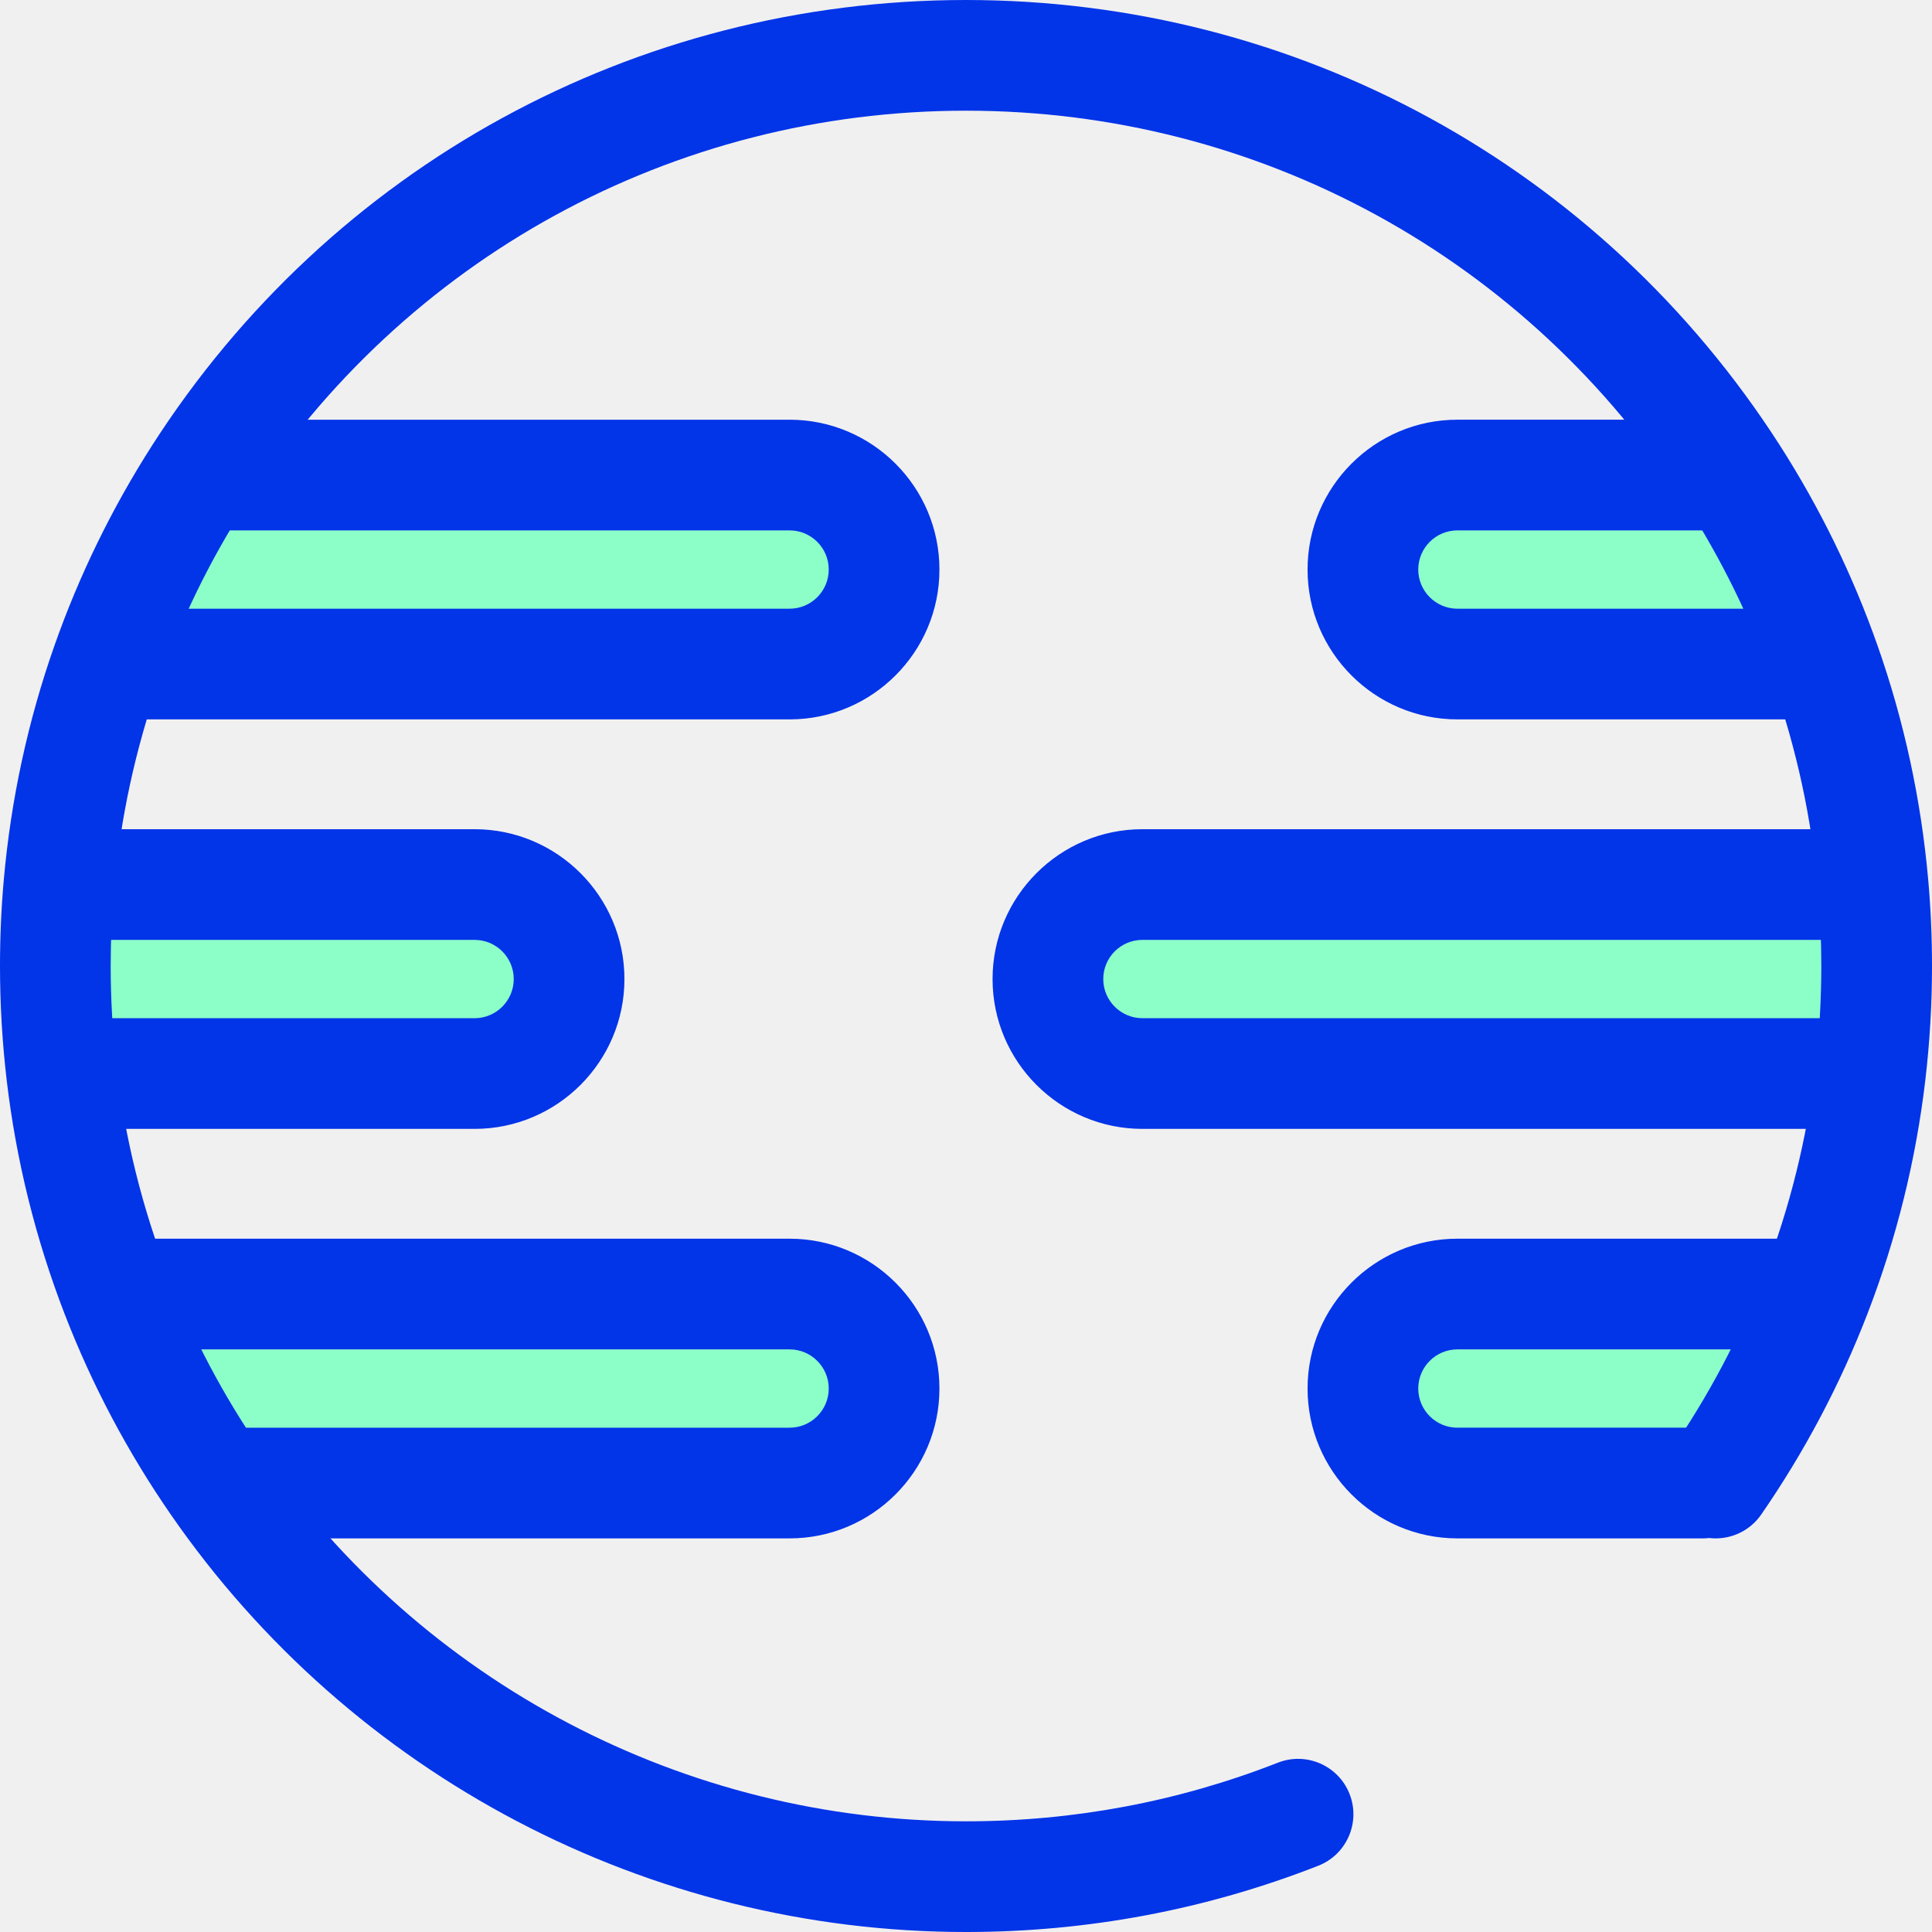
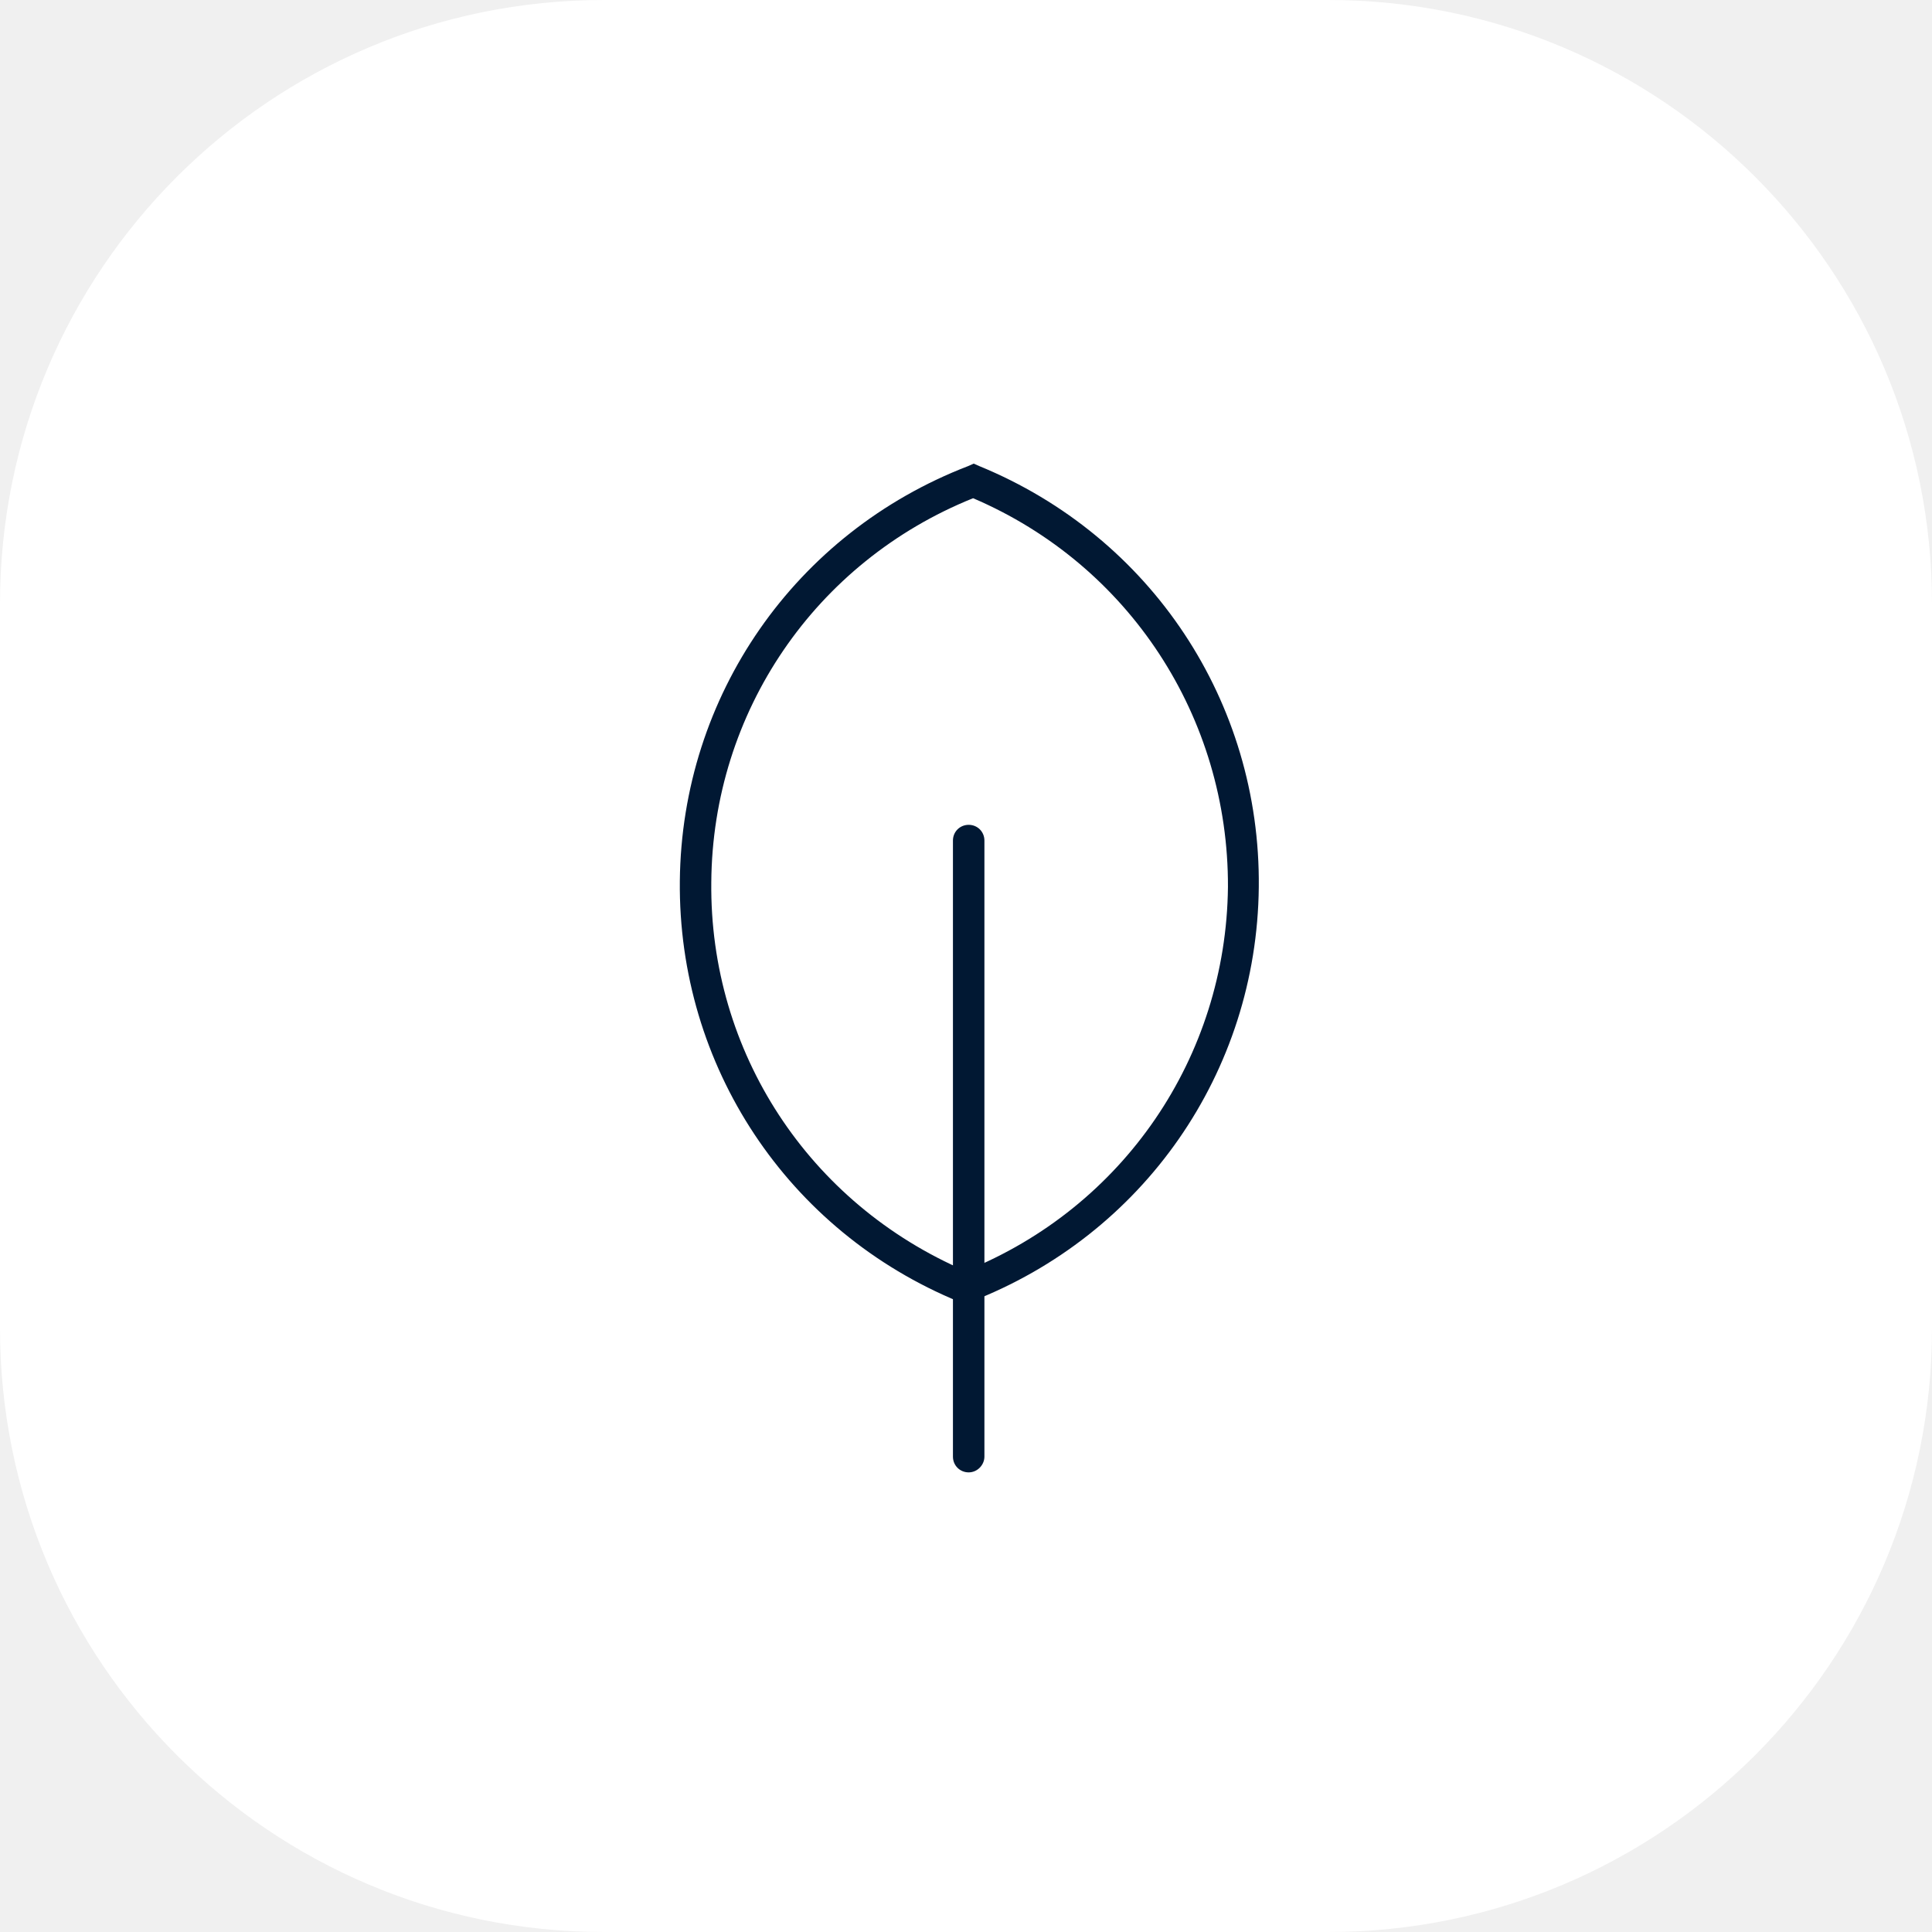
- <svg xmlns="http://www.w3.org/2000/svg" width="512" height="512" viewBox="0 0 512 512" fill="none">
-   <path d="M34.148 342.934H209.25C223.08 342.934 234.293 354.146 234.293 367.977C234.293 381.807 223.081 393.02 209.25 393.02H60.66" fill="#8CFFC8" />
-   <path d="M209.25 407.687H60.66C52.561 407.687 45.994 401.121 45.994 393.021C45.994 384.921 52.562 378.355 60.66 378.355H209.249C214.97 378.355 219.625 373.7 219.625 367.979C219.625 362.258 214.97 357.601 209.249 357.601H34.148C26.049 357.601 19.482 351.035 19.482 342.935C19.482 334.835 26.05 328.269 34.148 328.269H209.25C231.147 328.269 248.959 346.083 248.959 367.978C248.959 389.873 231.147 407.687 209.25 407.687Z" fill="#0234E8" />
-   <path d="M18.955 234.413H125.772C139.602 234.413 150.815 245.625 150.815 259.456C150.815 273.286 139.603 284.499 125.772 284.499H19.672" fill="#8CFFC8" />
-   <path d="M125.772 299.165H19.672C11.573 299.165 5.006 292.599 5.006 284.499C5.006 276.399 11.574 269.833 19.672 269.833H125.772C131.493 269.833 136.148 265.178 136.148 259.457C136.148 253.736 131.493 249.081 125.772 249.081H18.955C10.856 249.081 4.289 242.515 4.289 234.415C4.289 226.315 10.857 219.749 18.955 219.749H125.772C147.669 219.749 165.481 237.563 165.481 259.458C165.481 281.353 147.669 299.165 125.772 299.165Z" fill="#0234E8" />
-   <path d="M56.035 125.892H209.25C223.08 125.892 234.293 137.104 234.293 150.935C234.293 164.765 223.081 175.978 209.25 175.978H31.593" fill="#8CFFC8" />
-   <path d="M209.25 190.645H31.593C23.494 190.645 16.927 184.079 16.927 175.979C16.927 167.879 23.495 161.313 31.593 161.313H209.25C214.971 161.313 219.626 156.658 219.626 150.935C219.626 145.212 214.971 140.559 209.25 140.559H56.035C47.936 140.559 41.369 133.993 41.369 125.893C41.369 117.793 47.937 111.227 56.035 111.227H209.25C231.147 111.227 248.959 129.041 248.959 150.936C248.959 172.831 231.147 190.645 209.25 190.645Z" fill="#0234E8" />
-   <path d="M451.173 393.021H386.226C372.396 393.021 361.183 381.809 361.183 367.978C361.183 354.148 372.395 342.935 386.226 342.935H477.851" fill="#8CFFC8" />
-   <path d="M451.173 407.687H386.228C364.331 407.687 346.519 389.873 346.519 367.978C346.519 346.081 364.333 328.268 386.228 328.268H477.853C485.952 328.268 492.519 334.834 492.519 342.934C492.519 351.034 485.951 357.6 477.853 357.6H386.228C380.507 357.6 375.852 362.255 375.852 367.976C375.852 373.697 380.507 378.354 386.228 378.354H451.173C459.272 378.354 465.839 384.92 465.839 393.02C465.839 401.121 459.272 407.687 451.173 407.687Z" fill="#0234E8" />
-   <path d="M480.406 175.979H386.226C372.396 175.979 361.183 164.767 361.183 150.936C361.183 137.106 372.395 125.893 386.226 125.893H455.963" fill="#8CFFC8" />
-   <path d="M480.407 190.645H386.227C364.33 190.645 346.518 172.831 346.518 150.935C346.518 129.04 364.332 111.226 386.227 111.226H455.964C464.063 111.226 470.63 117.792 470.63 125.892C470.63 133.992 464.062 140.558 455.964 140.558H386.227C380.506 140.558 375.851 145.213 375.851 150.934C375.851 156.655 380.506 161.312 386.227 161.312H480.407C488.506 161.312 495.073 167.878 495.073 175.978C495.073 184.078 488.506 190.645 480.407 190.645Z" fill="#0234E8" />
-   <path d="M492.327 284.5H302.75C288.92 284.5 277.707 273.288 277.707 259.457C277.707 245.627 288.919 234.414 302.75 234.414H493.045" fill="#8CFFC8" />
-   <path d="M492.328 299.165H302.75C280.853 299.165 263.041 281.351 263.041 259.456C263.041 237.561 280.855 219.747 302.75 219.747H493.045C501.144 219.747 507.711 226.313 507.711 234.413C507.711 242.513 501.143 249.079 493.045 249.079H302.75C297.029 249.079 292.374 253.734 292.374 259.455C292.374 265.176 297.029 269.831 302.75 269.831H492.328C500.427 269.831 506.994 276.397 506.994 284.497C506.994 292.599 500.427 299.165 492.328 299.165Z" fill="#0234E8" />
-   <path d="M256 512.001C171.902 512.001 93.119 470.639 45.257 401.359C33.826 384.829 24.362 366.949 17.13 348.22C9.427 328.298 4.259 307.432 1.769 286.21C0.595 276.249 0 266.084 0 256.001C0 248.317 0.339 240.616 1.009 233.111C2.891 211.911 7.404 191.05 14.423 171.111C20.951 152.524 29.674 134.646 40.349 117.982C87.732 44.102 168.348 0.001 256 0.001C343.652 0.001 424.266 44.103 471.646 117.974C482.325 134.645 491.048 152.523 497.58 171.119C504.595 191.049 509.108 211.91 510.992 233.116C511.661 240.615 512.001 248.316 512.001 256.001C512.001 266.084 511.406 276.251 510.232 286.216C507.743 307.432 502.573 328.297 494.869 348.224C487.639 366.948 478.174 384.828 466.741 401.363C462.133 408.026 452.997 409.692 446.336 405.085C439.673 400.478 438.007 391.343 442.614 384.68C452.732 370.046 461.108 354.223 467.51 337.651C474.325 320.021 478.898 301.565 481.101 282.792C482.142 273.954 482.669 264.943 482.669 256.001C482.669 249.184 482.368 242.358 481.777 235.718C480.108 216.941 476.117 198.482 469.911 180.848C464.128 164.382 456.405 148.557 446.954 133.803C404.998 68.39 333.612 29.333 256 29.333C178.388 29.333 107.002 68.39 65.044 133.81C55.599 148.557 47.876 164.382 42.096 180.839C35.888 198.481 31.896 216.939 30.228 235.711C29.634 242.358 29.333 249.182 29.333 256C29.333 264.941 29.86 273.953 30.901 282.784C33.104 301.564 37.675 320.02 44.491 337.646C50.893 354.223 59.269 370.045 69.388 384.679C111.778 446.038 181.538 482.667 256 482.667C284.529 482.667 312.336 477.44 338.647 467.131C346.191 464.173 354.698 467.895 357.653 475.436C360.608 482.977 356.889 491.487 349.349 494.442C319.614 506.093 288.207 512.001 256 512.001Z" fill="#0234E8" />
+ <svg xmlns="http://www.w3.org/2000/svg" width="128" height="128" viewBox="0 0 128 128" fill="none">
+   <rect width="128" height="128" rx="40" fill="white" />
+   <path d="M63.928 86.417L63.552 86.25C52.17 81.581 44.916 70.615 45.041 58.358C45.166 46.1 52.67 35.301 64.136 30.882L64.511 30.715L64.886 30.882C76.269 35.552 83.523 46.517 83.398 58.775C83.273 71.032 75.768 81.831 64.303 86.25L63.928 86.417ZM64.47 33.008C54.005 37.219 47.209 47.184 47.125 58.441C47 69.698 53.588 79.746 63.969 84.207C74.434 79.996 81.23 70.032 81.355 58.775C81.397 47.517 74.809 37.428 64.47 33.008Z" fill="#011833" />
+   <path d="M64.178 97.549C63.594 97.549 63.135 97.09 63.135 96.507V55.689C63.135 55.105 63.594 54.647 64.178 54.647C64.761 54.647 65.22 55.105 65.22 55.689V96.507C65.22 97.049 64.761 97.549 64.178 97.549Z" fill="#011833" />
</svg>
